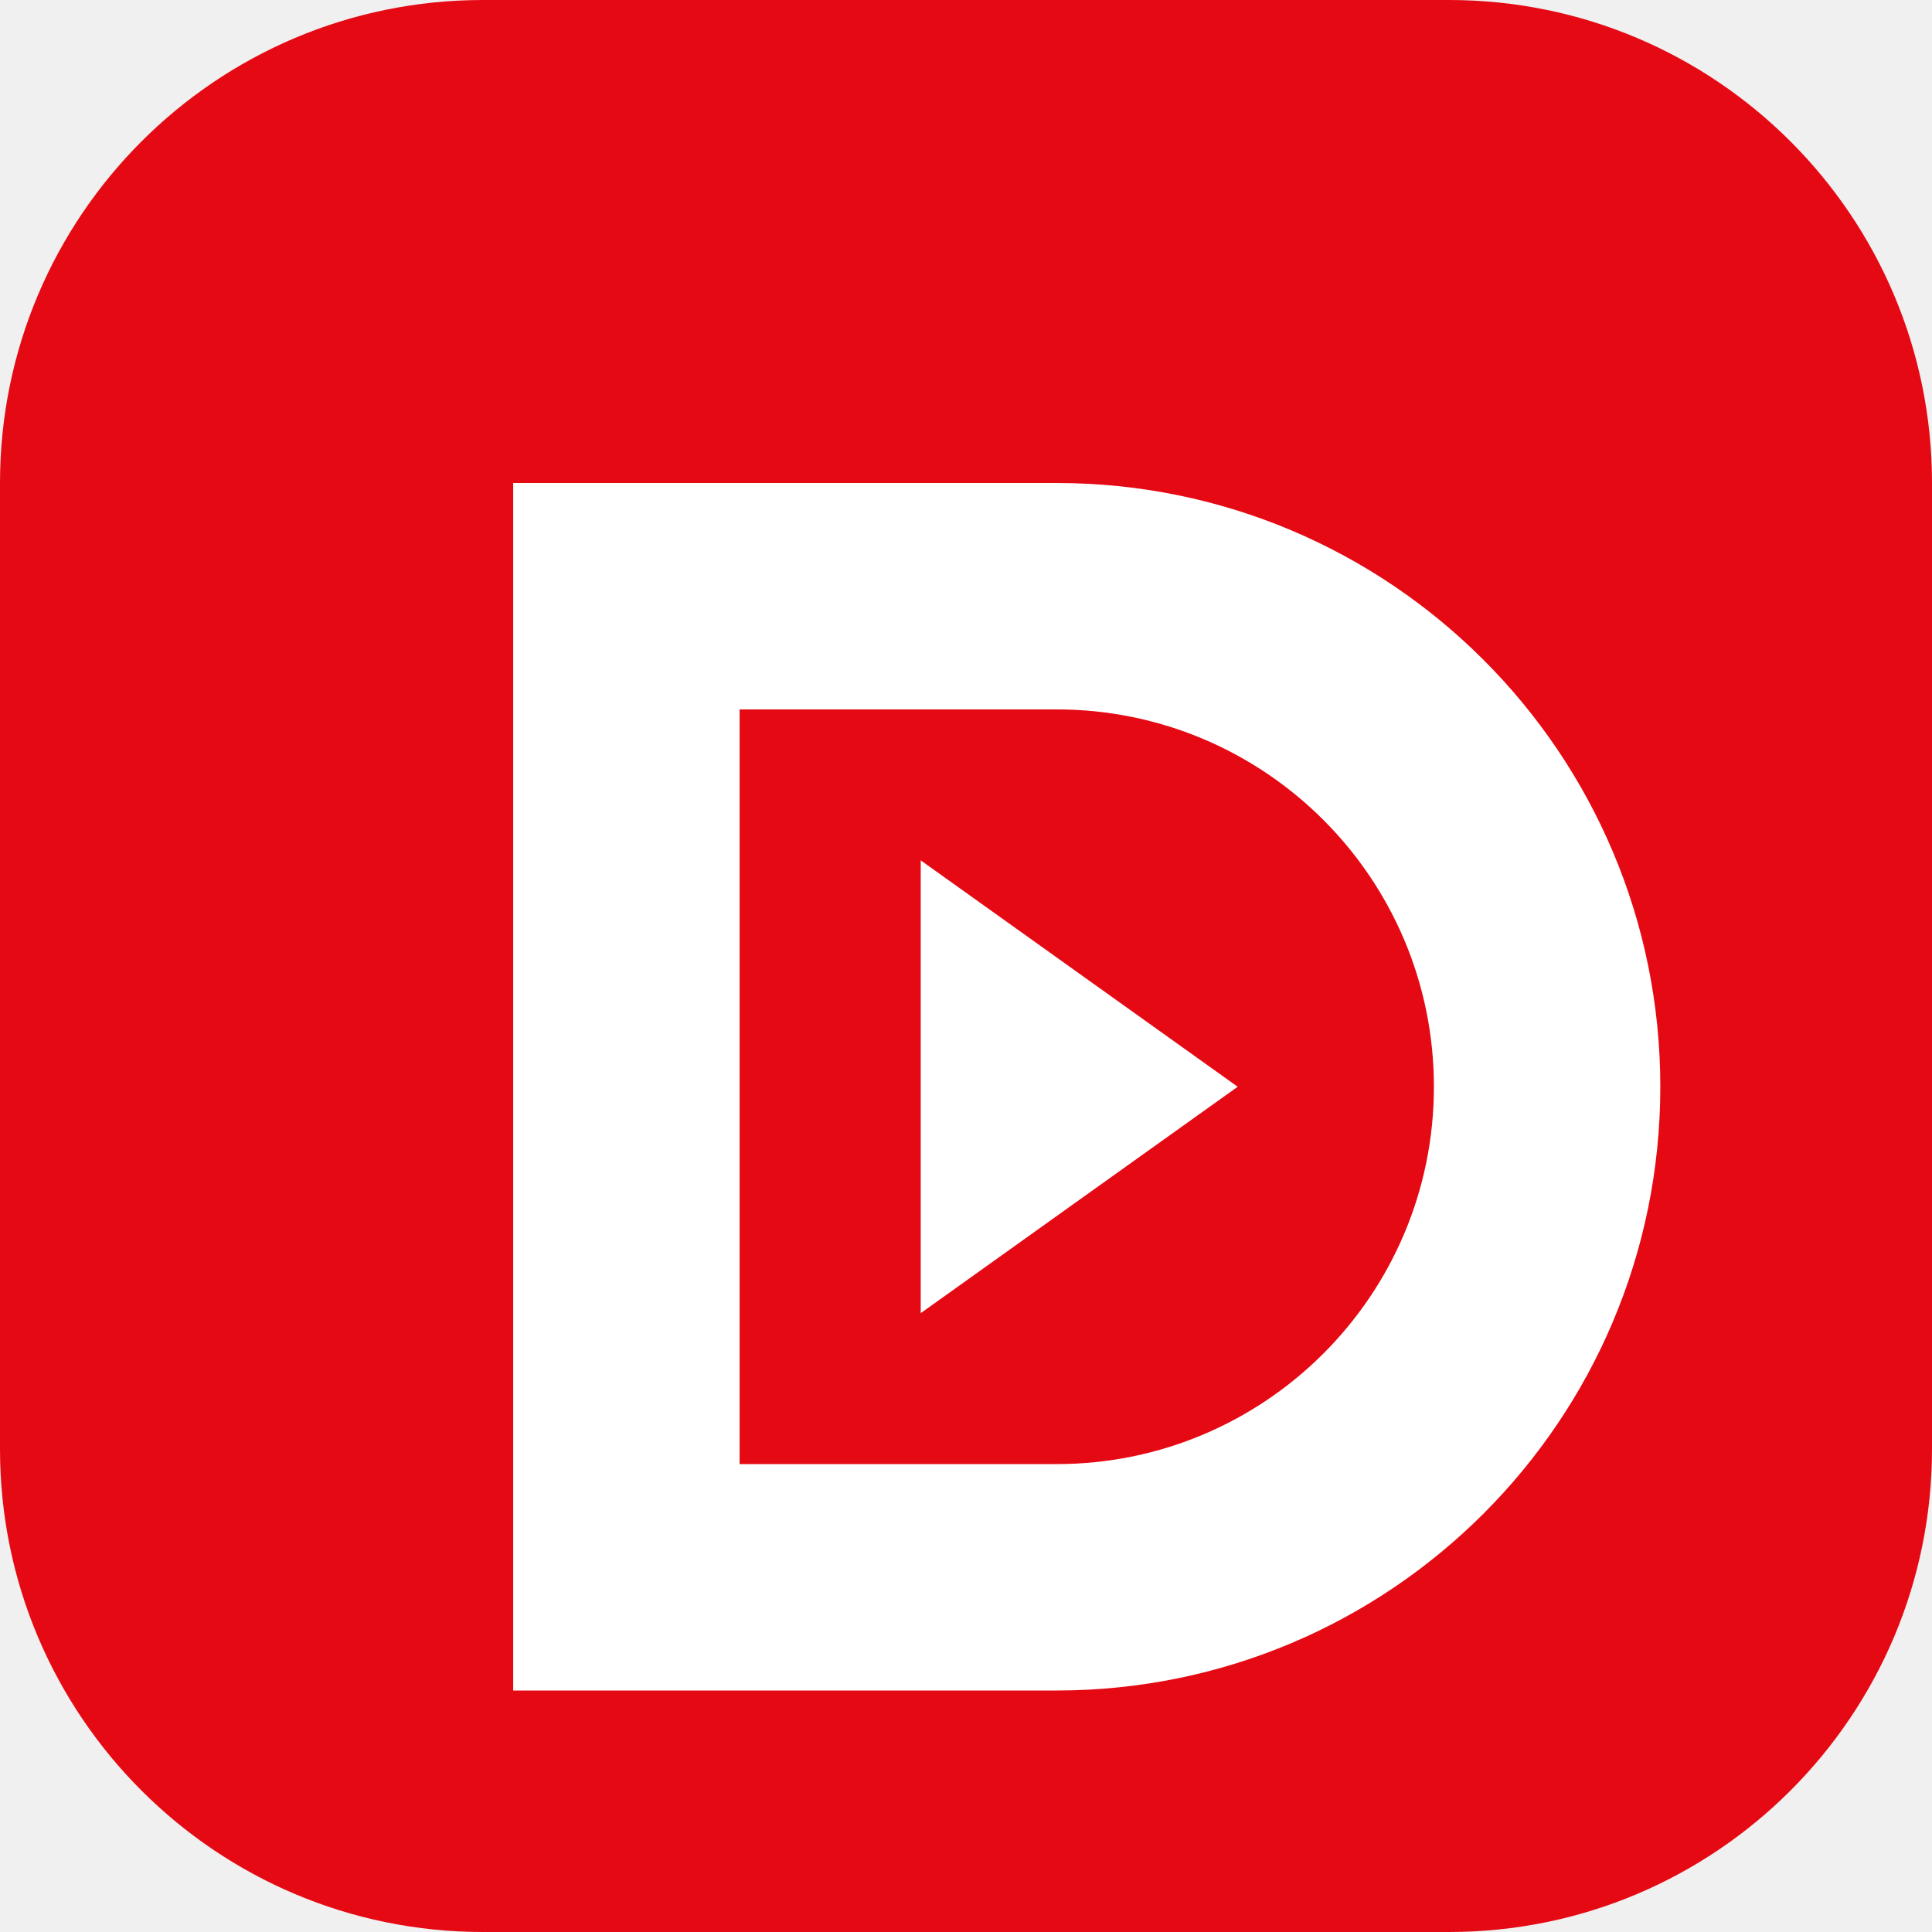
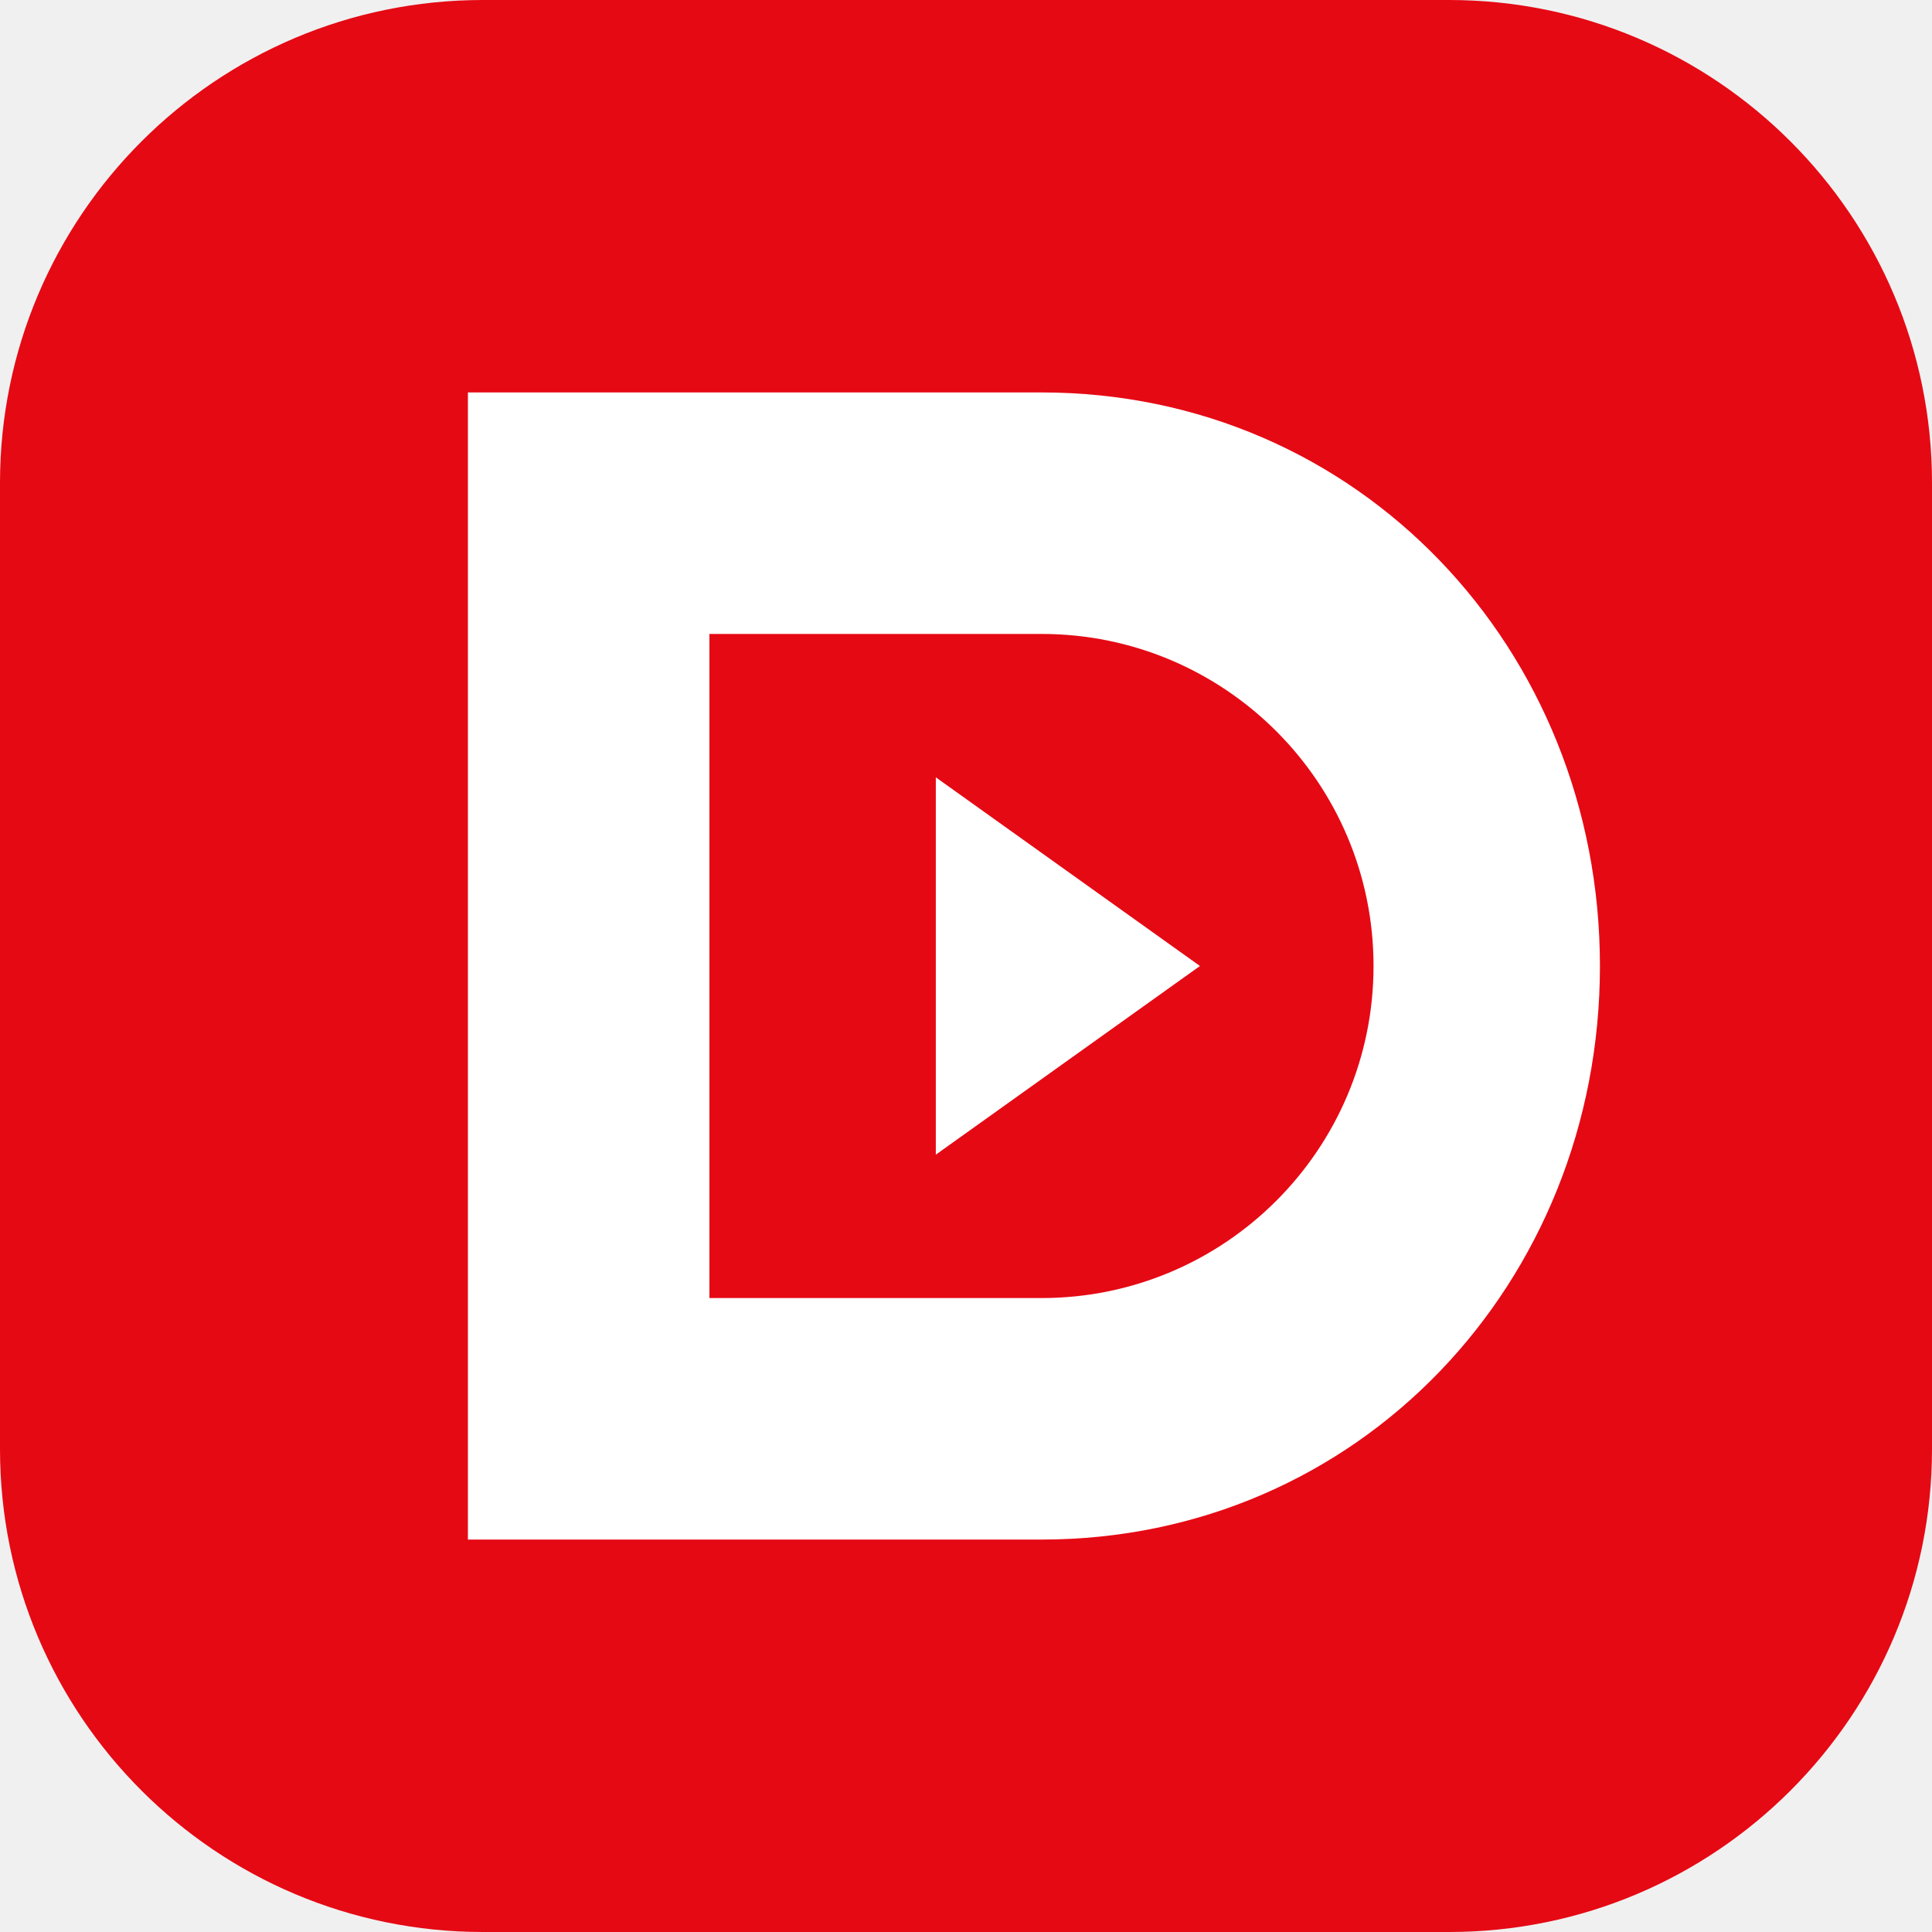
<svg xmlns="http://www.w3.org/2000/svg" viewBox="0 0 512 512" fill="none">
  <rect width="512" height="512" rx="128" fill="#E50914" />
-   <path fill-rule="evenodd" clip-rule="evenodd" d="M136 128H280C368.366 128 440 199.634 440 288C440 376.366 368.366 448 280 448H136V128ZM196 188V388H280C335.228 388 380 343.228 380 288C380 232.772 335.228 188 280 188H196Z" fill="#FFFFFF" />
-   <polygon points="244,228 328,288 244,348" fill="#FFFFFF" />
+   <path fill-rule="evenodd" clip-rule="evenodd" d="M124 104H276C360 104 424 172 424 256C424 340 360 408 276 408H124V104ZM188 168V344H276C324.6 344 364 304.6 364 256C364 207.4 324.6 168 276 168H188Z" fill="#FFFFFF" />
+   <polygon points="248,206 318,256 248,306" fill="#FFFFFF" />
</svg>
